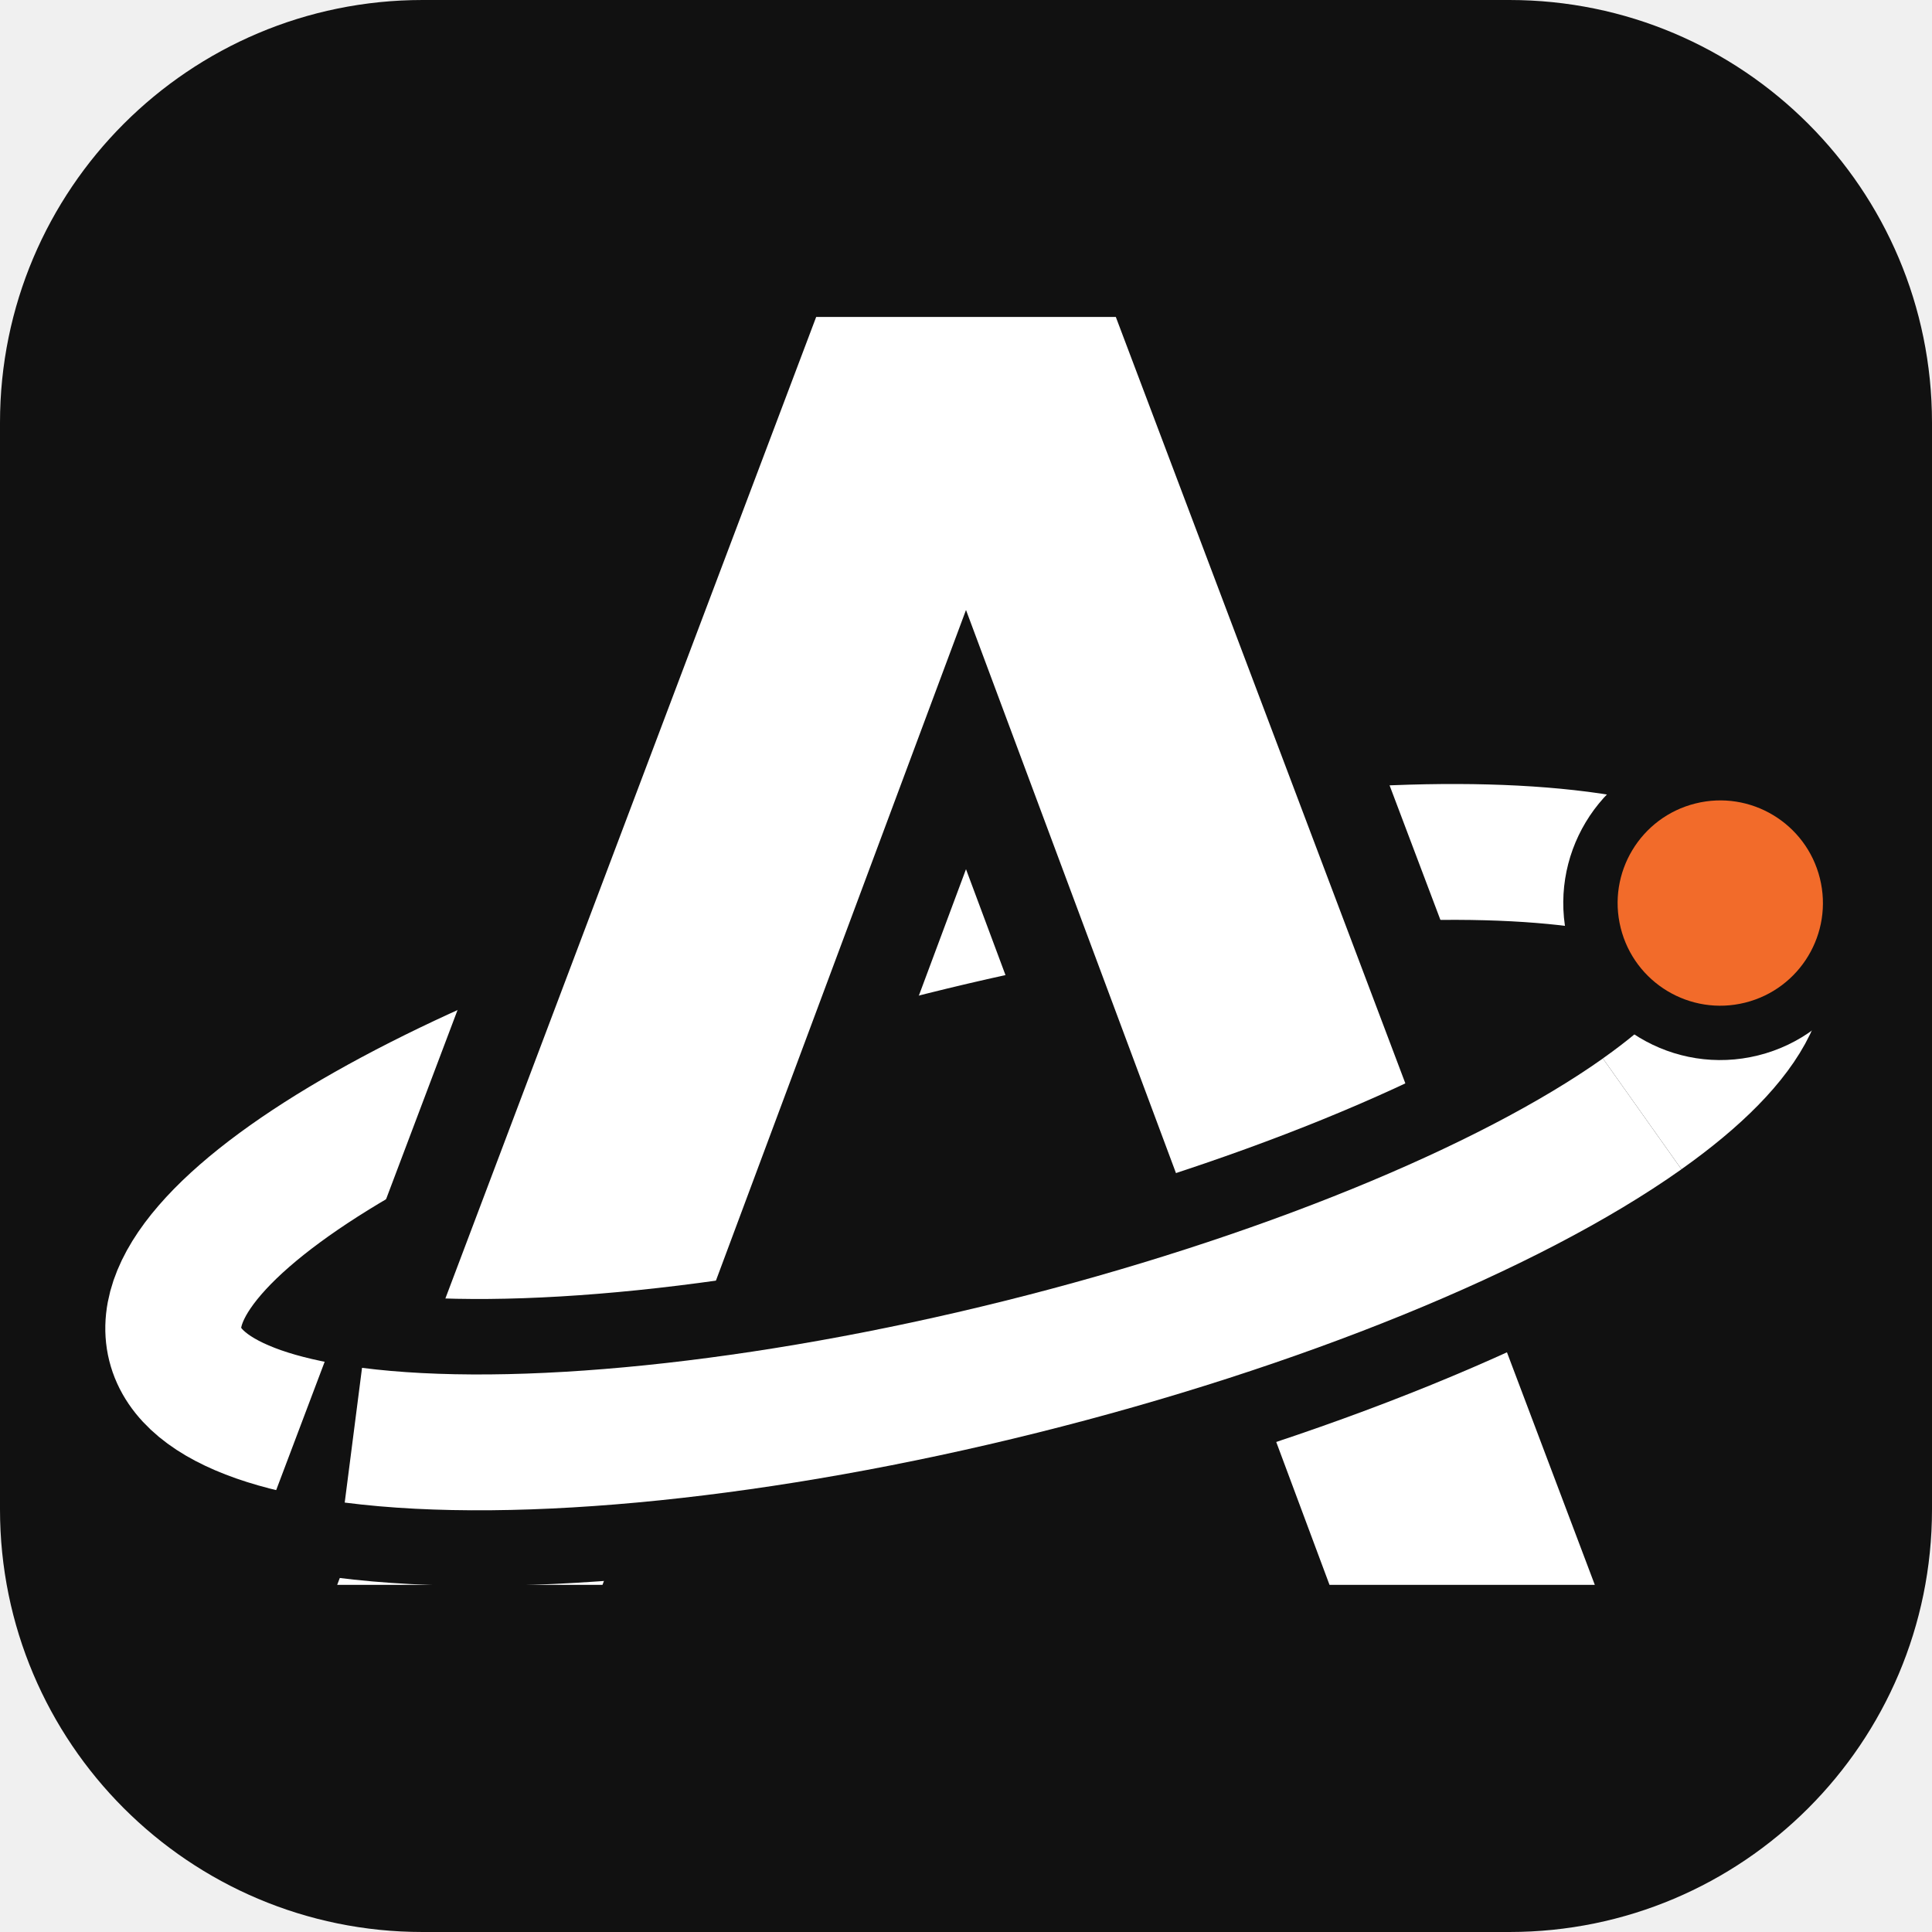
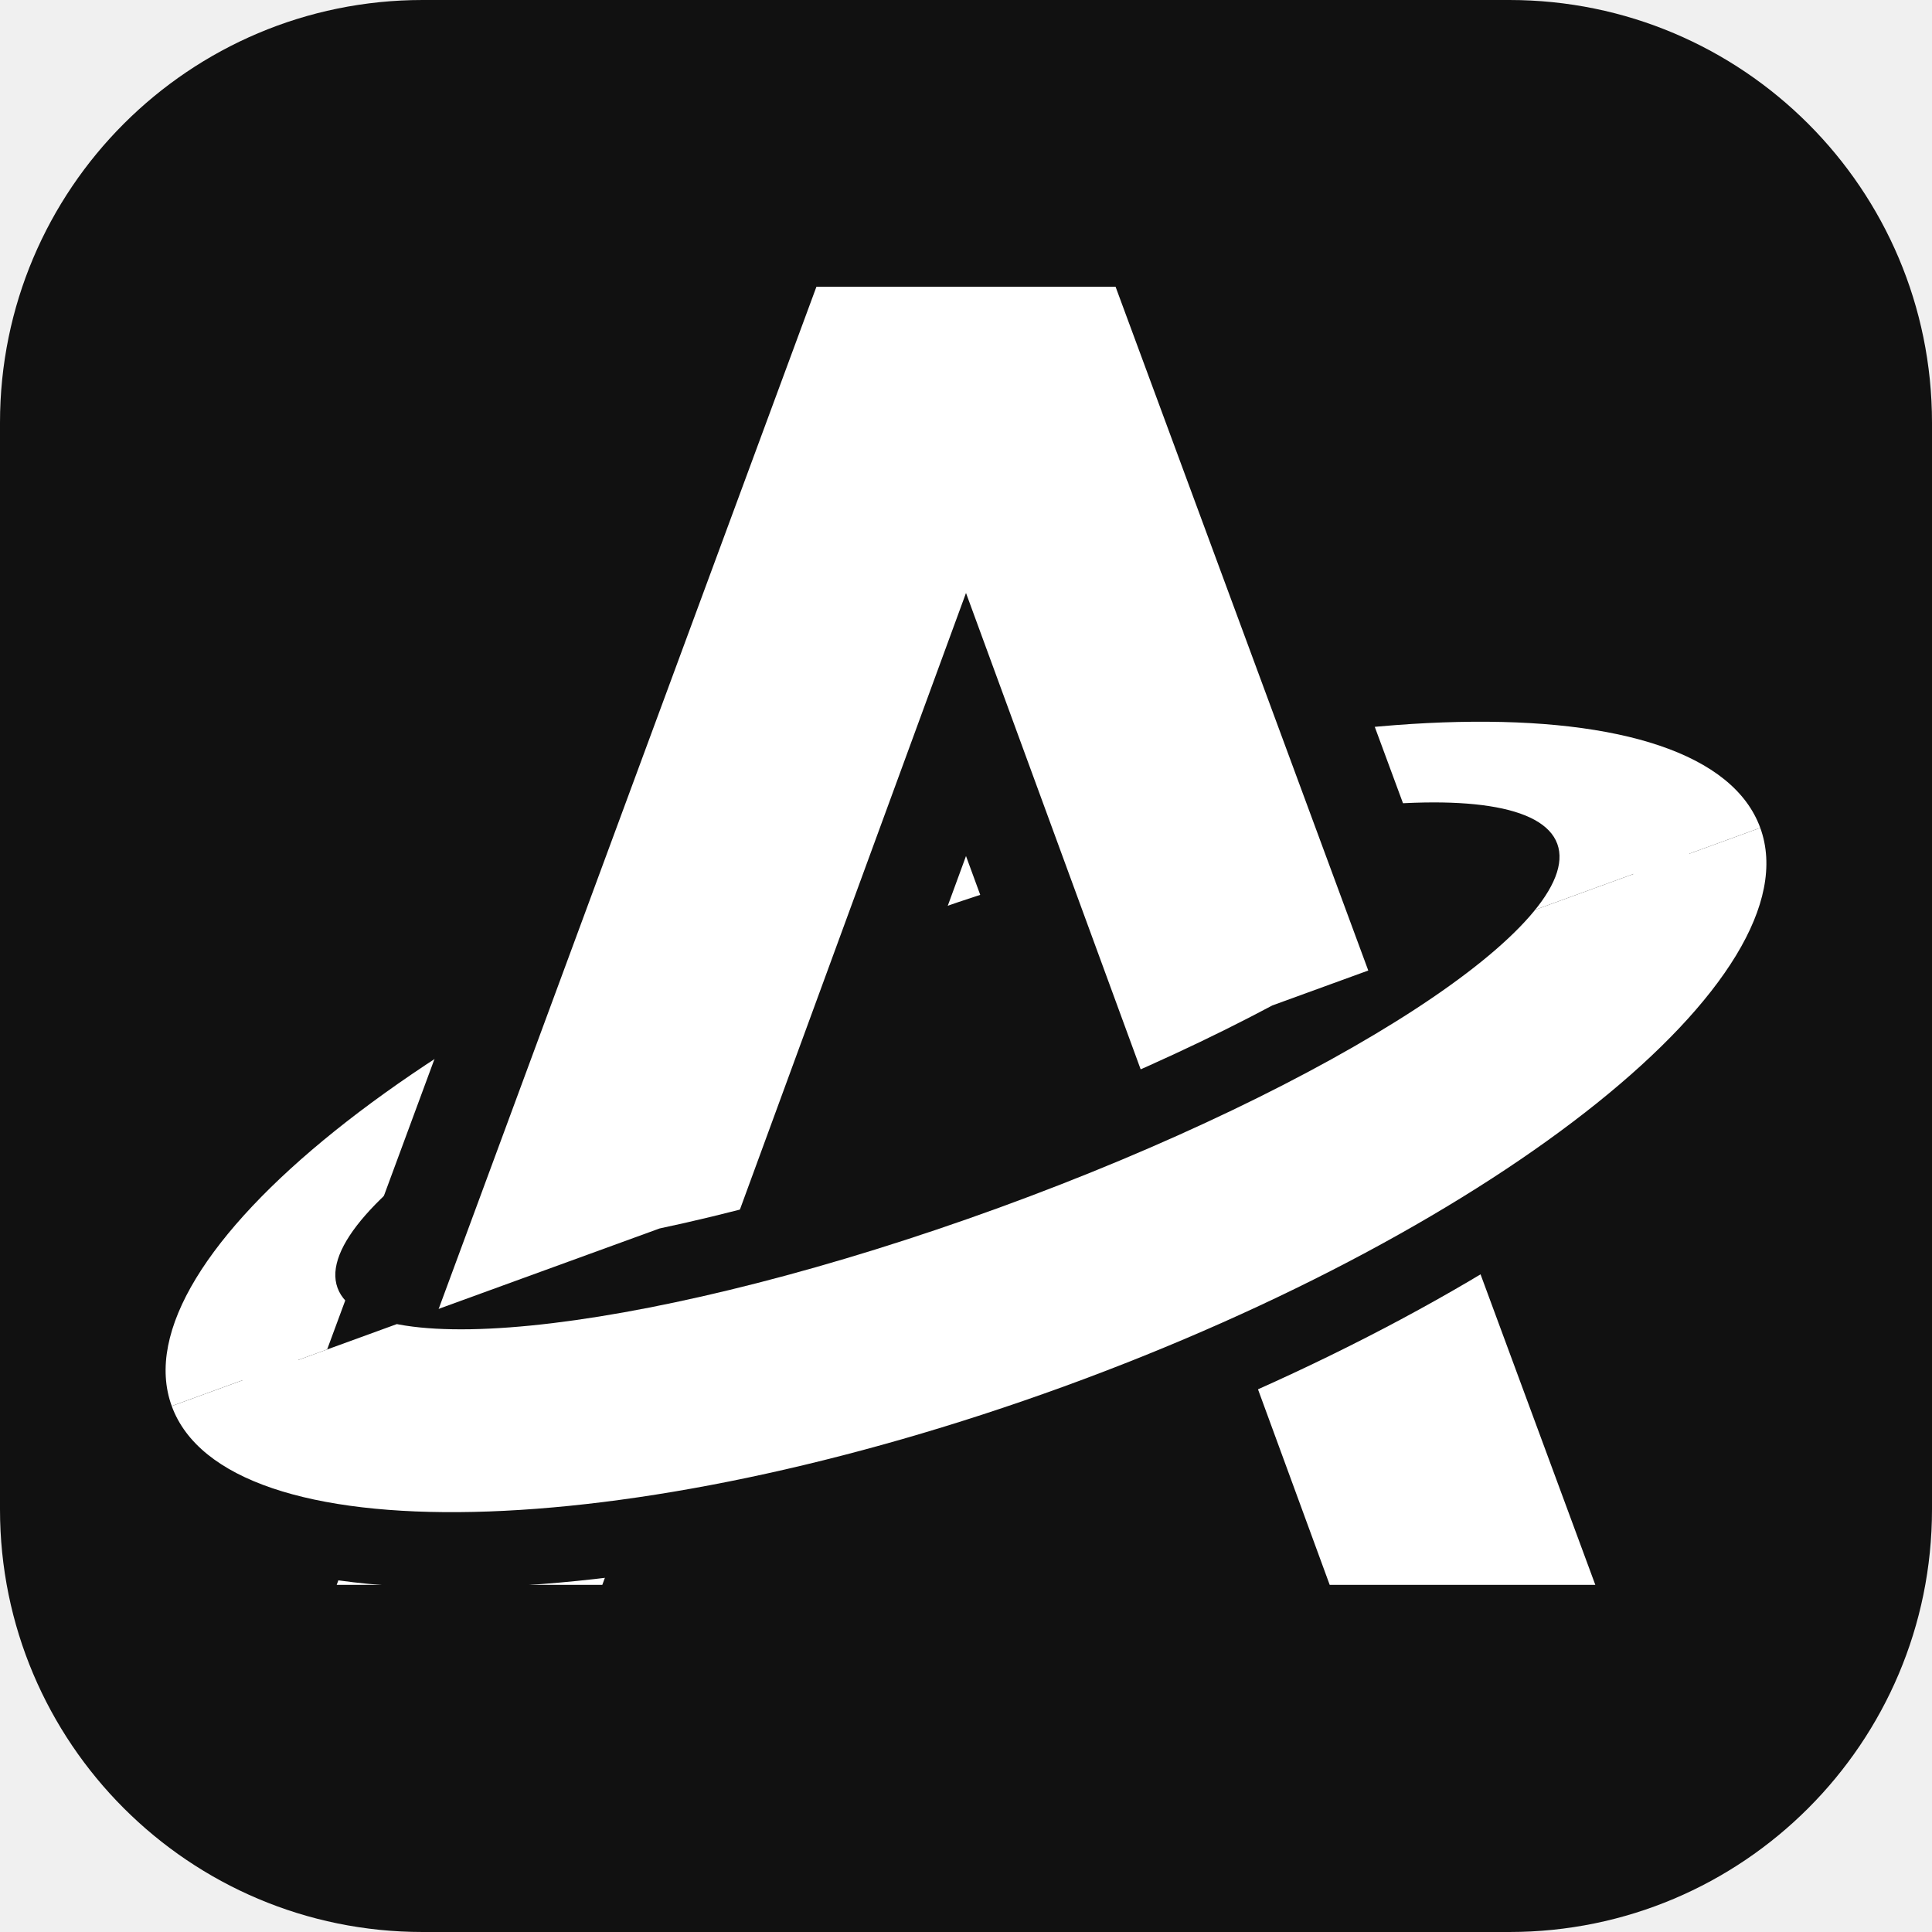
<svg xmlns="http://www.w3.org/2000/svg" viewBox="0 0 64 64">
+   <defs>
+     <path id="ring" fill-rule="evenodd" d="M-28 0A28 9.5 0 1 0 28 0A28 9.5 0 1 0-28 0ZM-21.5-1.8A21.5 5 0 1 0 21.5-1.8A21.5 5 0 1 0-21.5-1.8Z" />
+     <clipPath id="near">
+       <rect x="-40" y="0" width="80" height="24" />
+     </clipPath>
+   </defs>
  <rect width="64" height="64" rx="14" fill="#111111" />
-   <g transform="translate(32 38) rotate(-14)">
-     <ellipse rx="27" ry="7.5" fill="none" stroke="#ffffff" stroke-width="4.5" />
-   </g>
-   <path d="M26 9h12l17 45H43L32 24.5 21 54H9Z" fill="#ffffff" stroke="#111111" stroke-width="3" stroke-linejoin="miter" />
-   <g transform="translate(32 38) rotate(-14)" fill="none">
-     <path d="M-22 4.35A27 7.5 0 0 0 22 4.35" stroke="#111111" stroke-width="9.5" />
-     <path d="M-22 4.35A27 7.5 0 0 0 22 4.35" stroke="#ffffff" stroke-width="4.5" />
-     <circle cx="26.2" cy="-1.8" r="5.2" fill="#111111" />
-     <circle cx="26.2" cy="-1.8" r="3.4" fill="#f26b2a" />
+   <use href="#ring" transform="translate(32 37) rotate(-20)" fill="#ffffff" />
+   <path d="M26 8h12l17 46H43L32 24 21 54H9Z" fill="#ffffff" stroke="#111111" stroke-width="3" stroke-linejoin="miter" />
+   <g transform="translate(32 37) rotate(-20)" clip-path="url(#near)">
+     <use href="#ring" fill="#ffffff" stroke="#111111" stroke-width="5" paint-order="stroke" />
  </g>
</svg>
